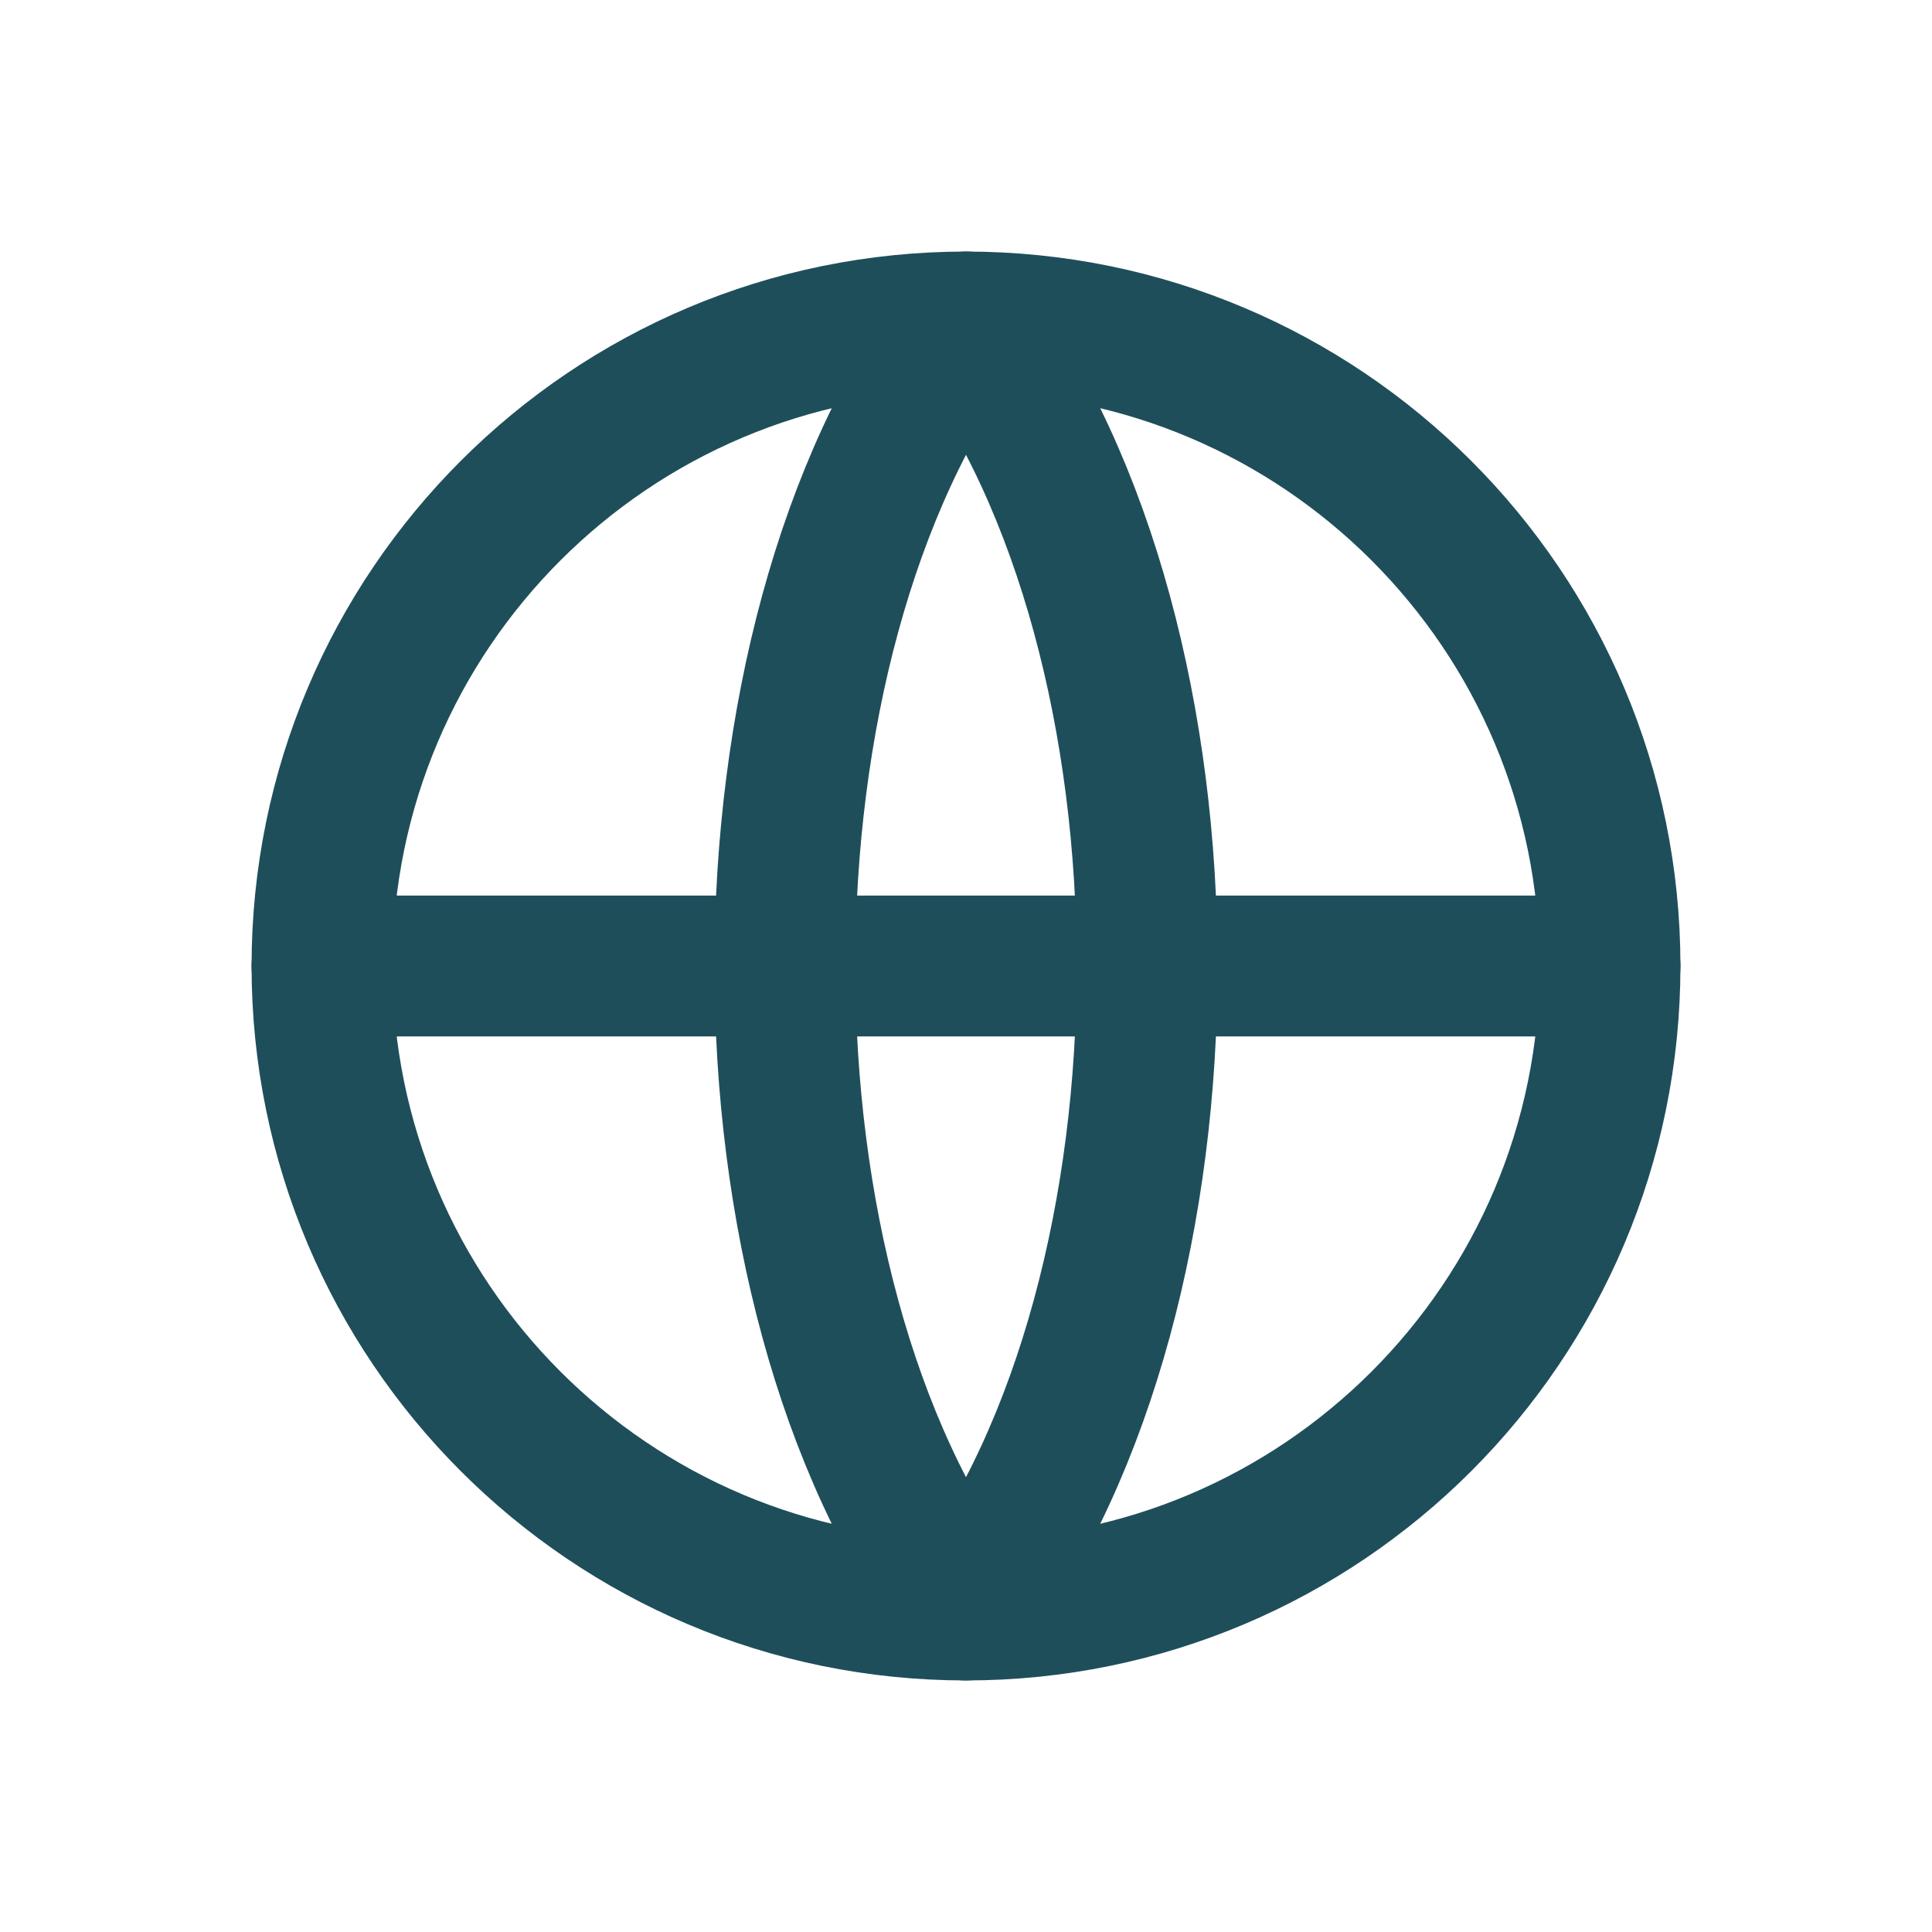
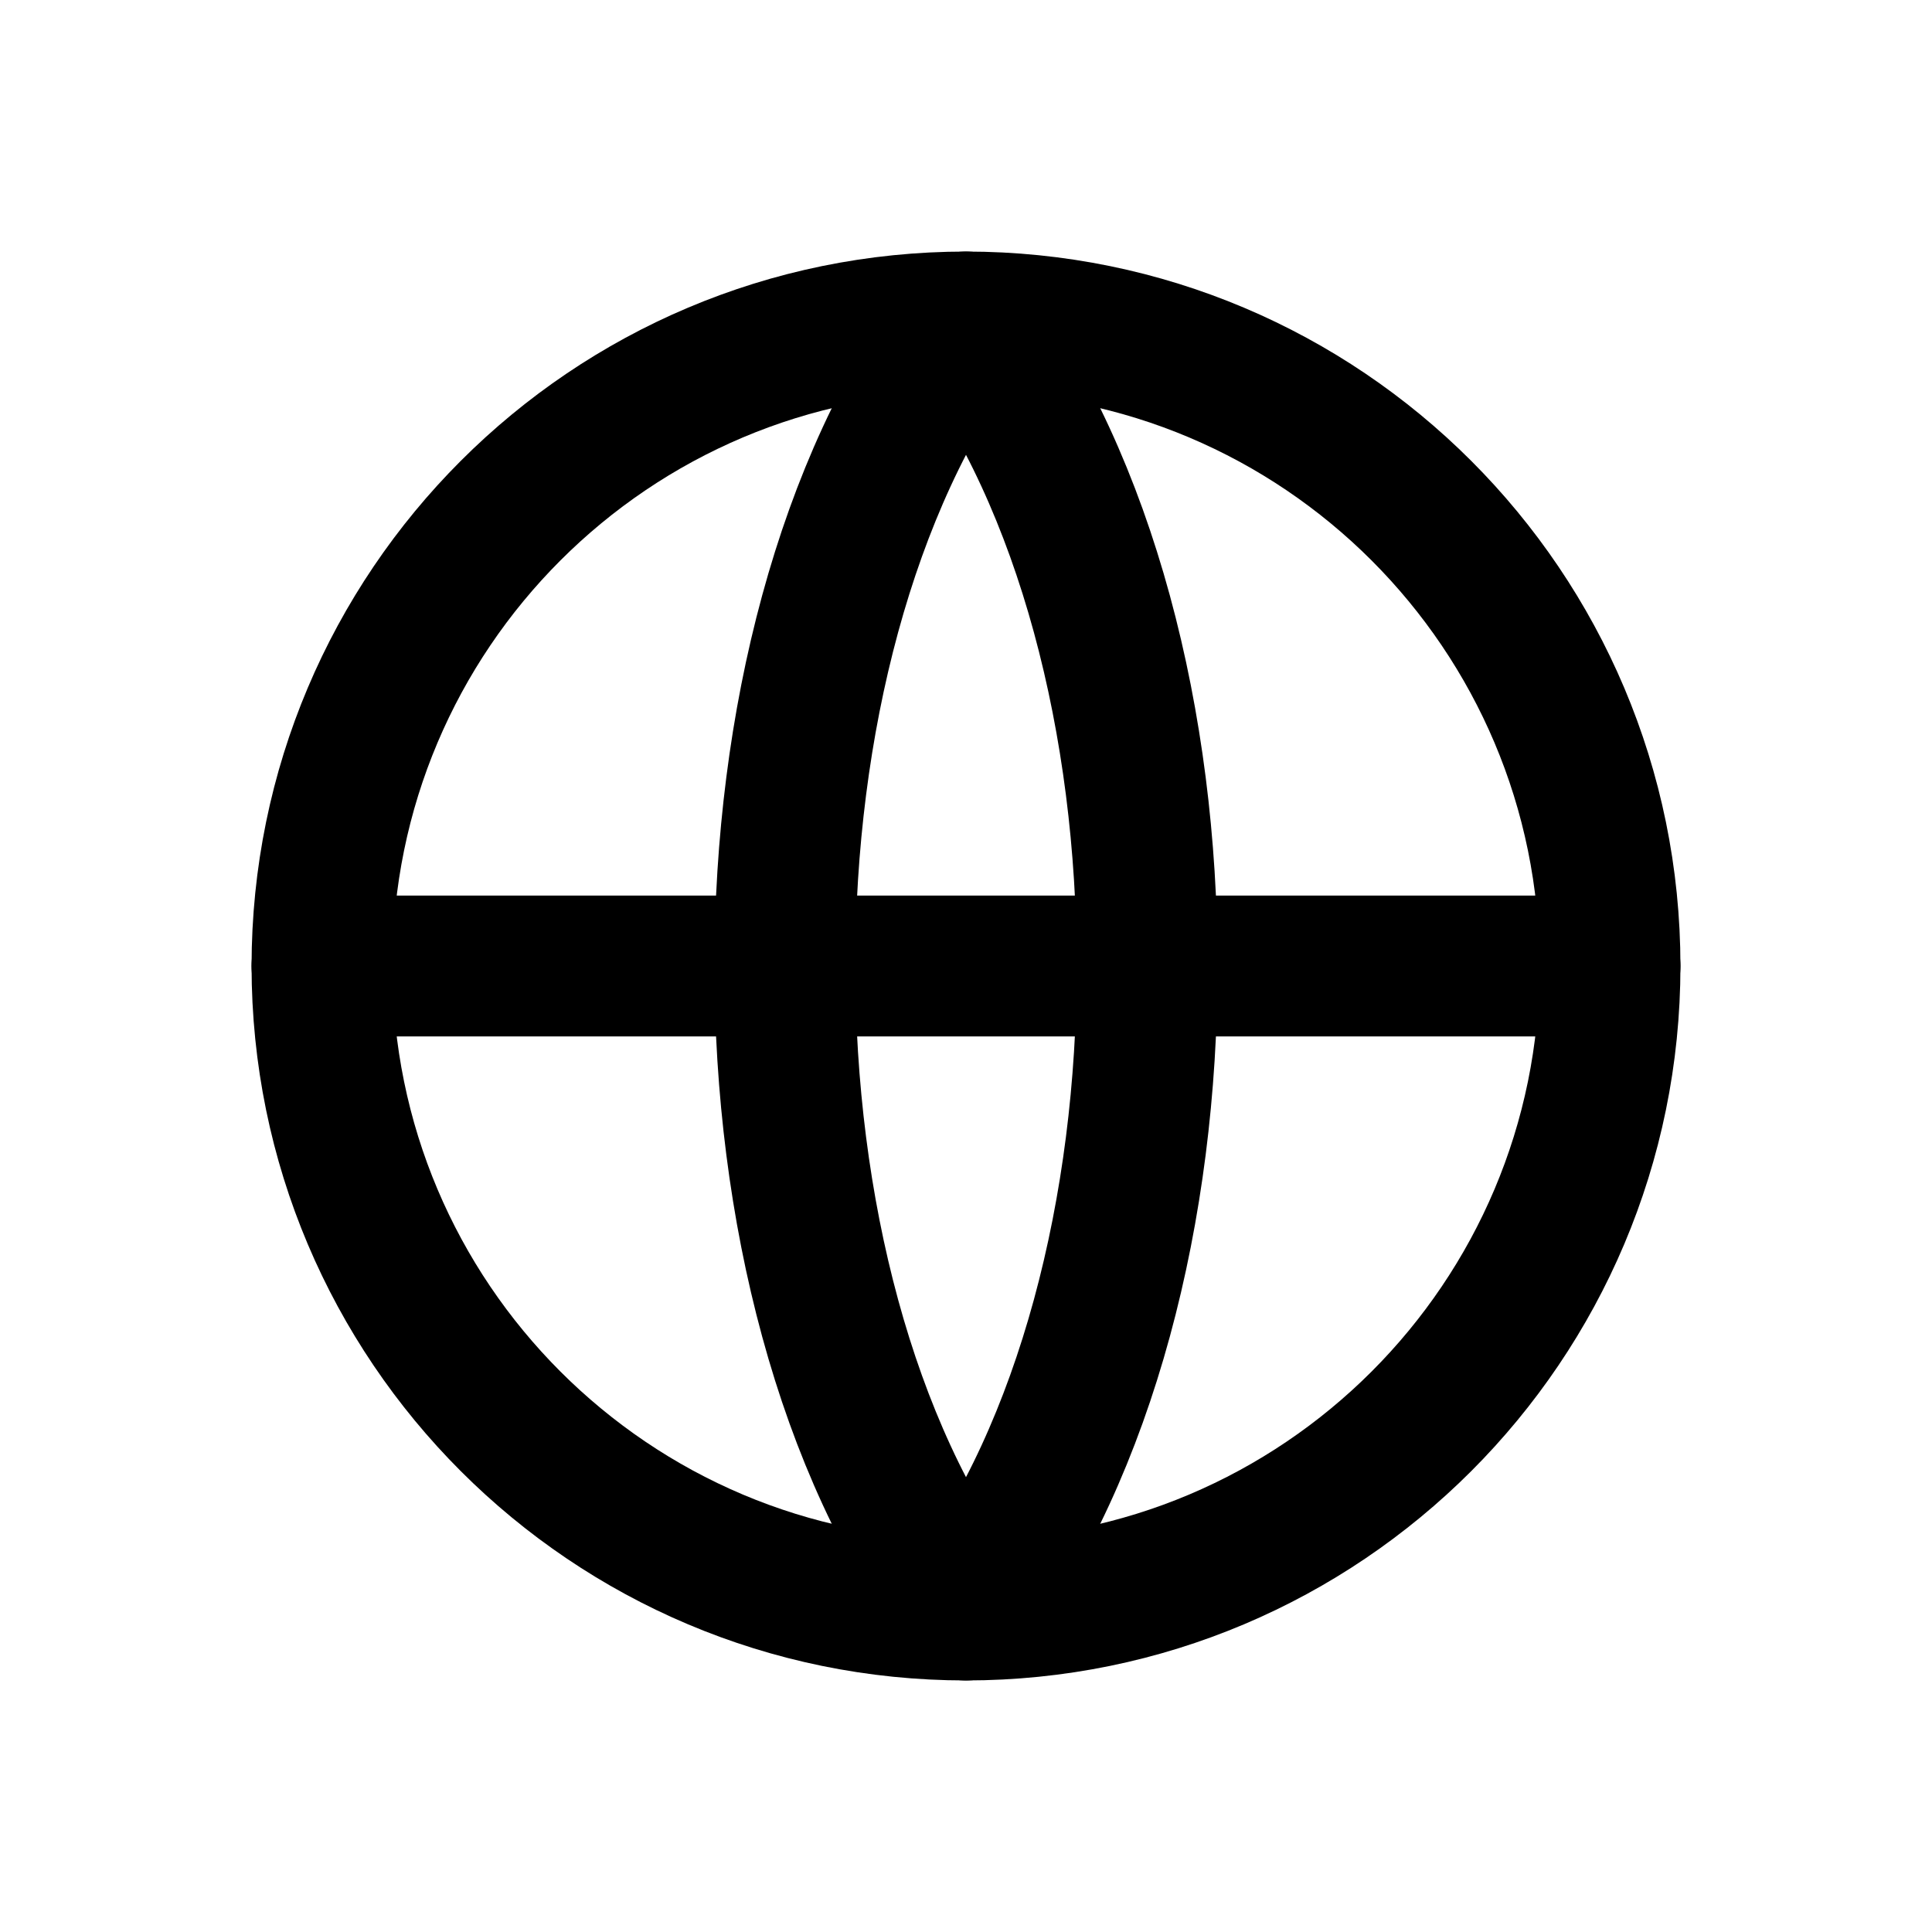
- <svg xmlns="http://www.w3.org/2000/svg" viewBox="0 0 24 24" fill="none" stroke="#1F4E5B" stroke-width="1.75" stroke-linecap="round" stroke-linejoin="round" role="img">
+ <svg xmlns="http://www.w3.org/2000/svg" viewBox="0 0 24 24" fill="none" stroke="currentColor" stroke-width="1.75" stroke-linecap="round" stroke-linejoin="round" role="img">
  <circle cx="12" cy="12" r="8" />
  <line x1="4" y1="12" x2="20" y2="12" />
  <path d="M12 4 C15 8 15 16 12 20 C9 16 9 8 12 4 Z" />
</svg>
